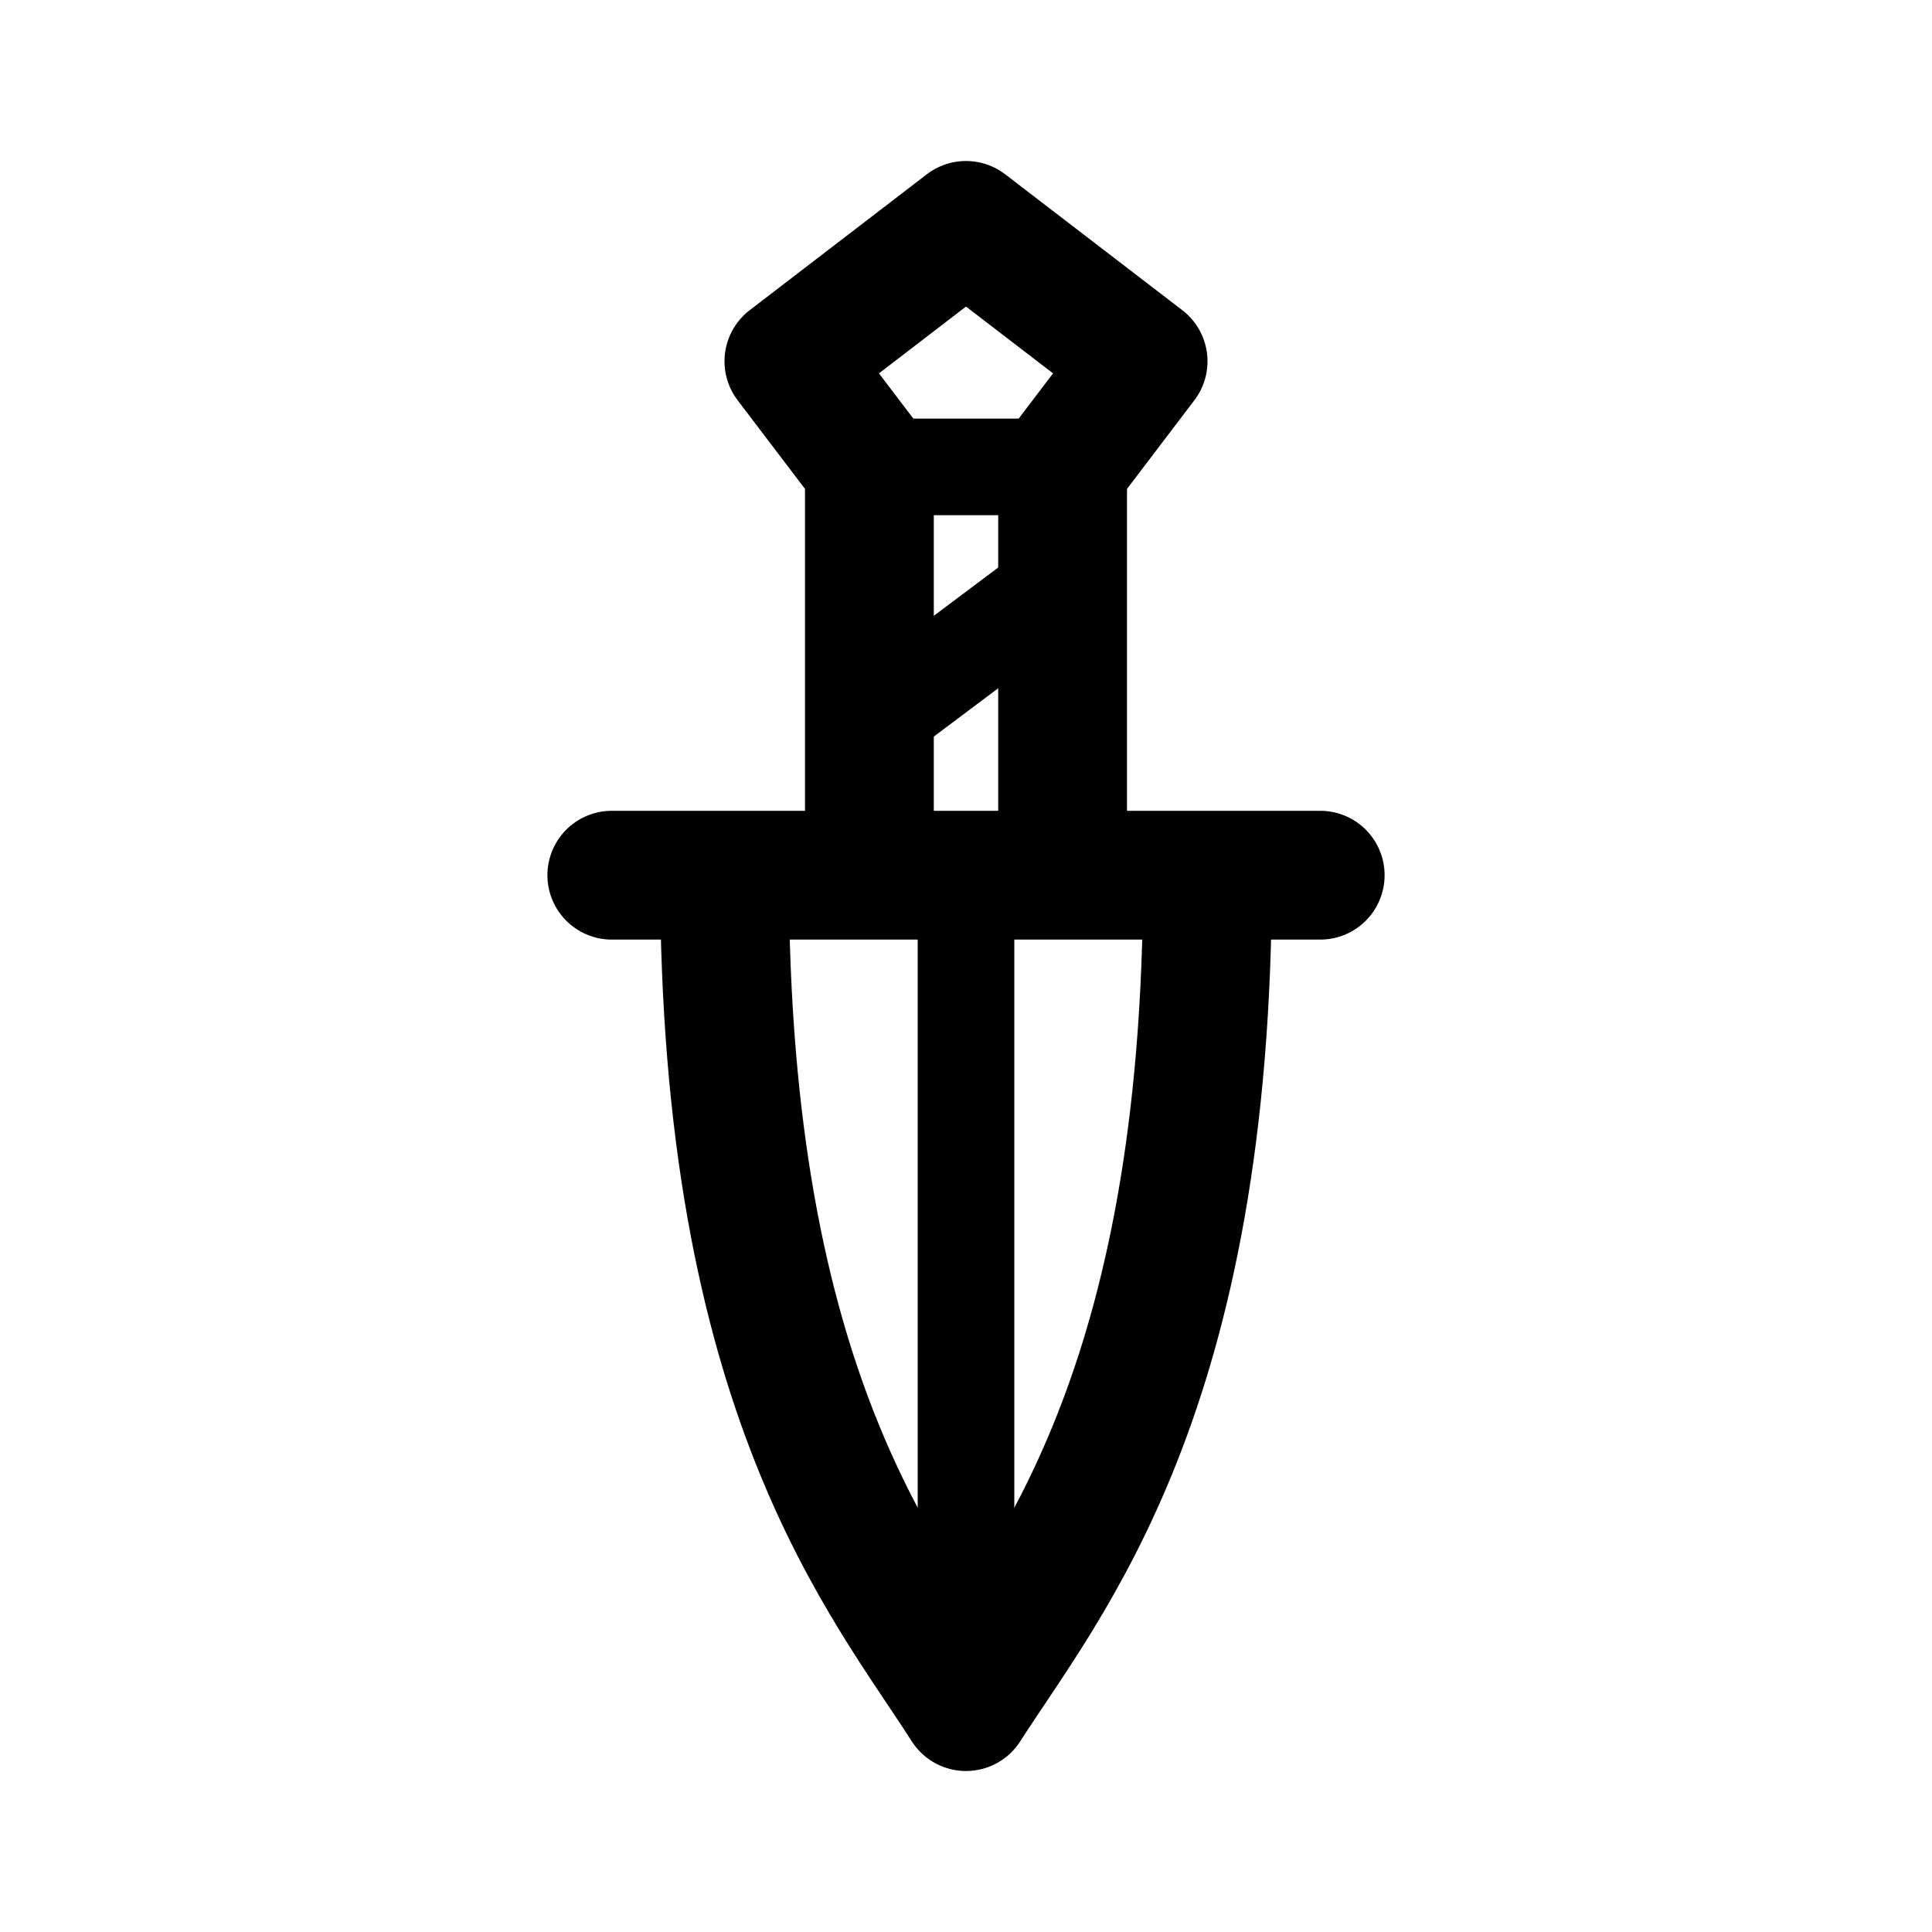
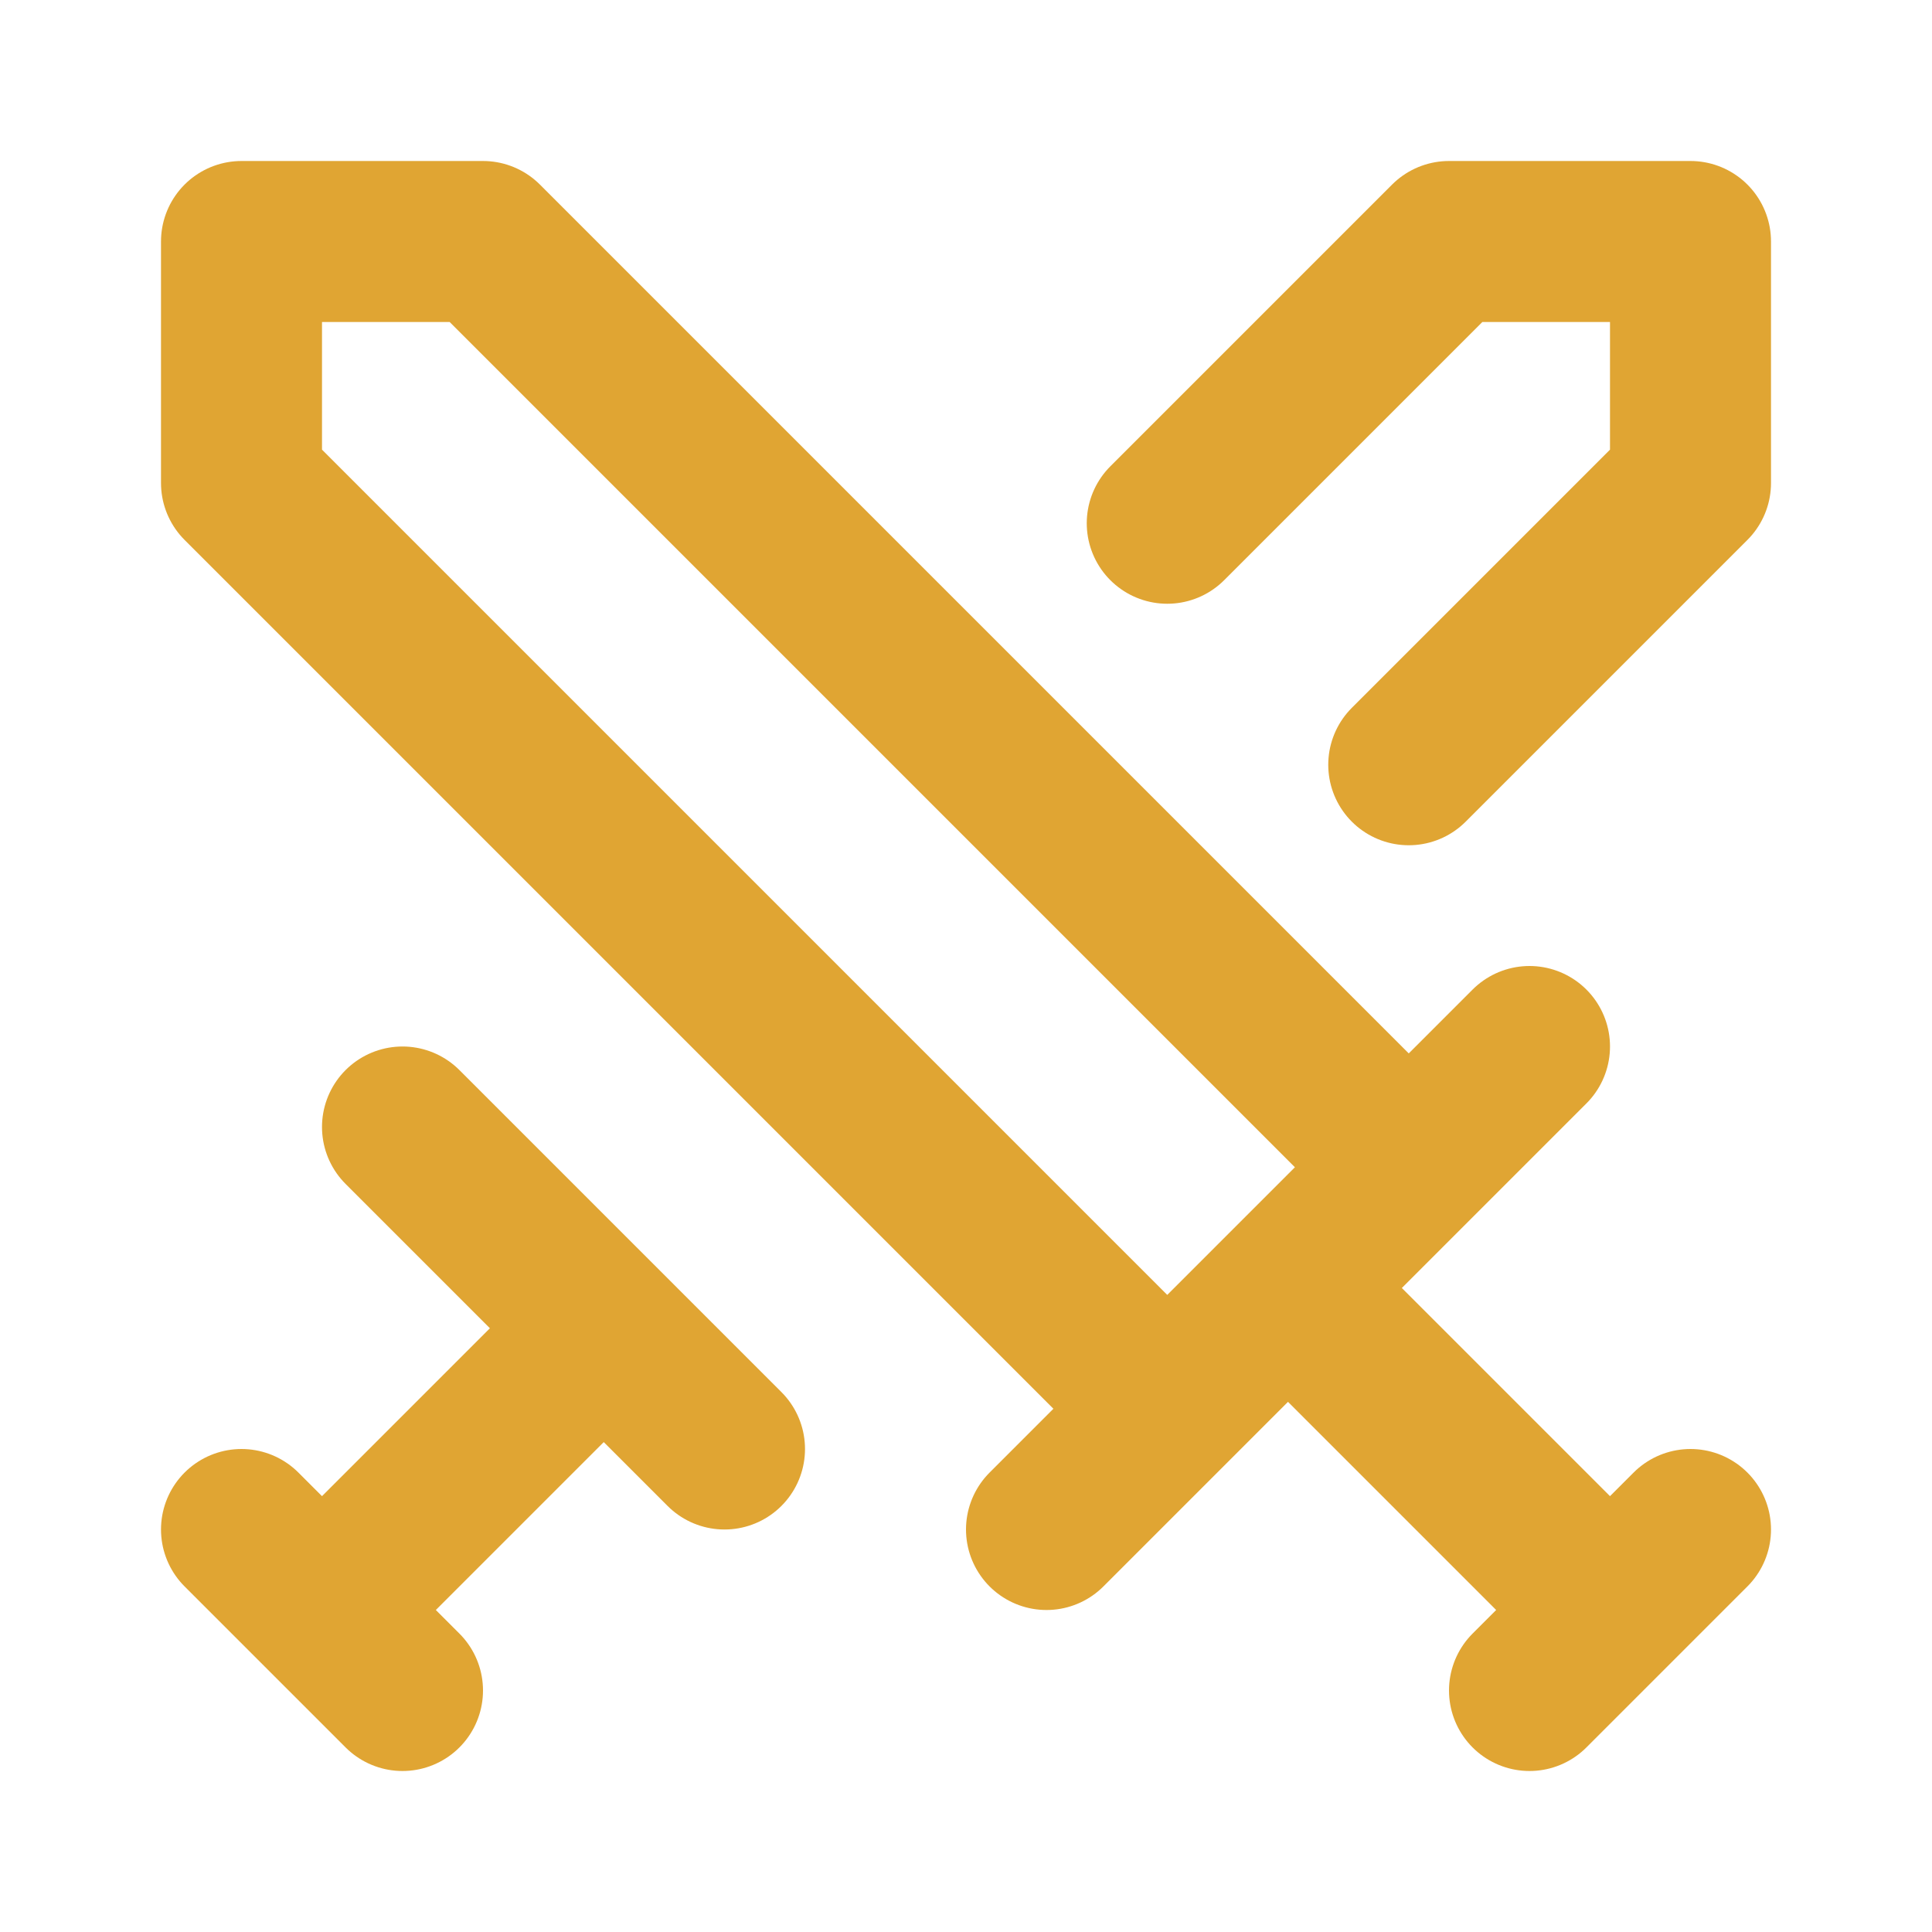
- <svg xmlns="http://www.w3.org/2000/svg" width="60" height="60" fill="none">
-   <path d="M22.5 27.18c0 16.15 5 21.9 7.5 25.82 2.5-3.91 7.5-9.67 7.5-25.82m-15 0H19m3.5 0H27m0 0h6m-6 0V14.51l-2.5-3.29L30 7l5.5 4.22-2.5 3.29v12.67m4.5 0H41m-3.5 0H33" stroke="#000" stroke-width="4" stroke-linecap="round" stroke-linejoin="round" />
-   <path d="M30 27.5v25m-3-38h6m0 3.5-6 4.5" stroke="#000" stroke-width="3" stroke-linecap="round" stroke-linejoin="round" />
+ <svg xmlns="http://www.w3.org/2000/svg" width="60" height="60" viewBox="0 0 24 24" fill="none">
+   <path d="M14.5 17.5 3 6V3h3l11.5 11.5M13 19l6-6m-3 3 4 4m-1 1 2-2M14.5 6.5 18 3h3v3l-3.5 3.5M5 14l4 4m-2-1-3 3m-1-1 2 2" stroke="#e0a533" stroke-width="2" stroke-linecap="round" stroke-linejoin="round" />
</svg>
